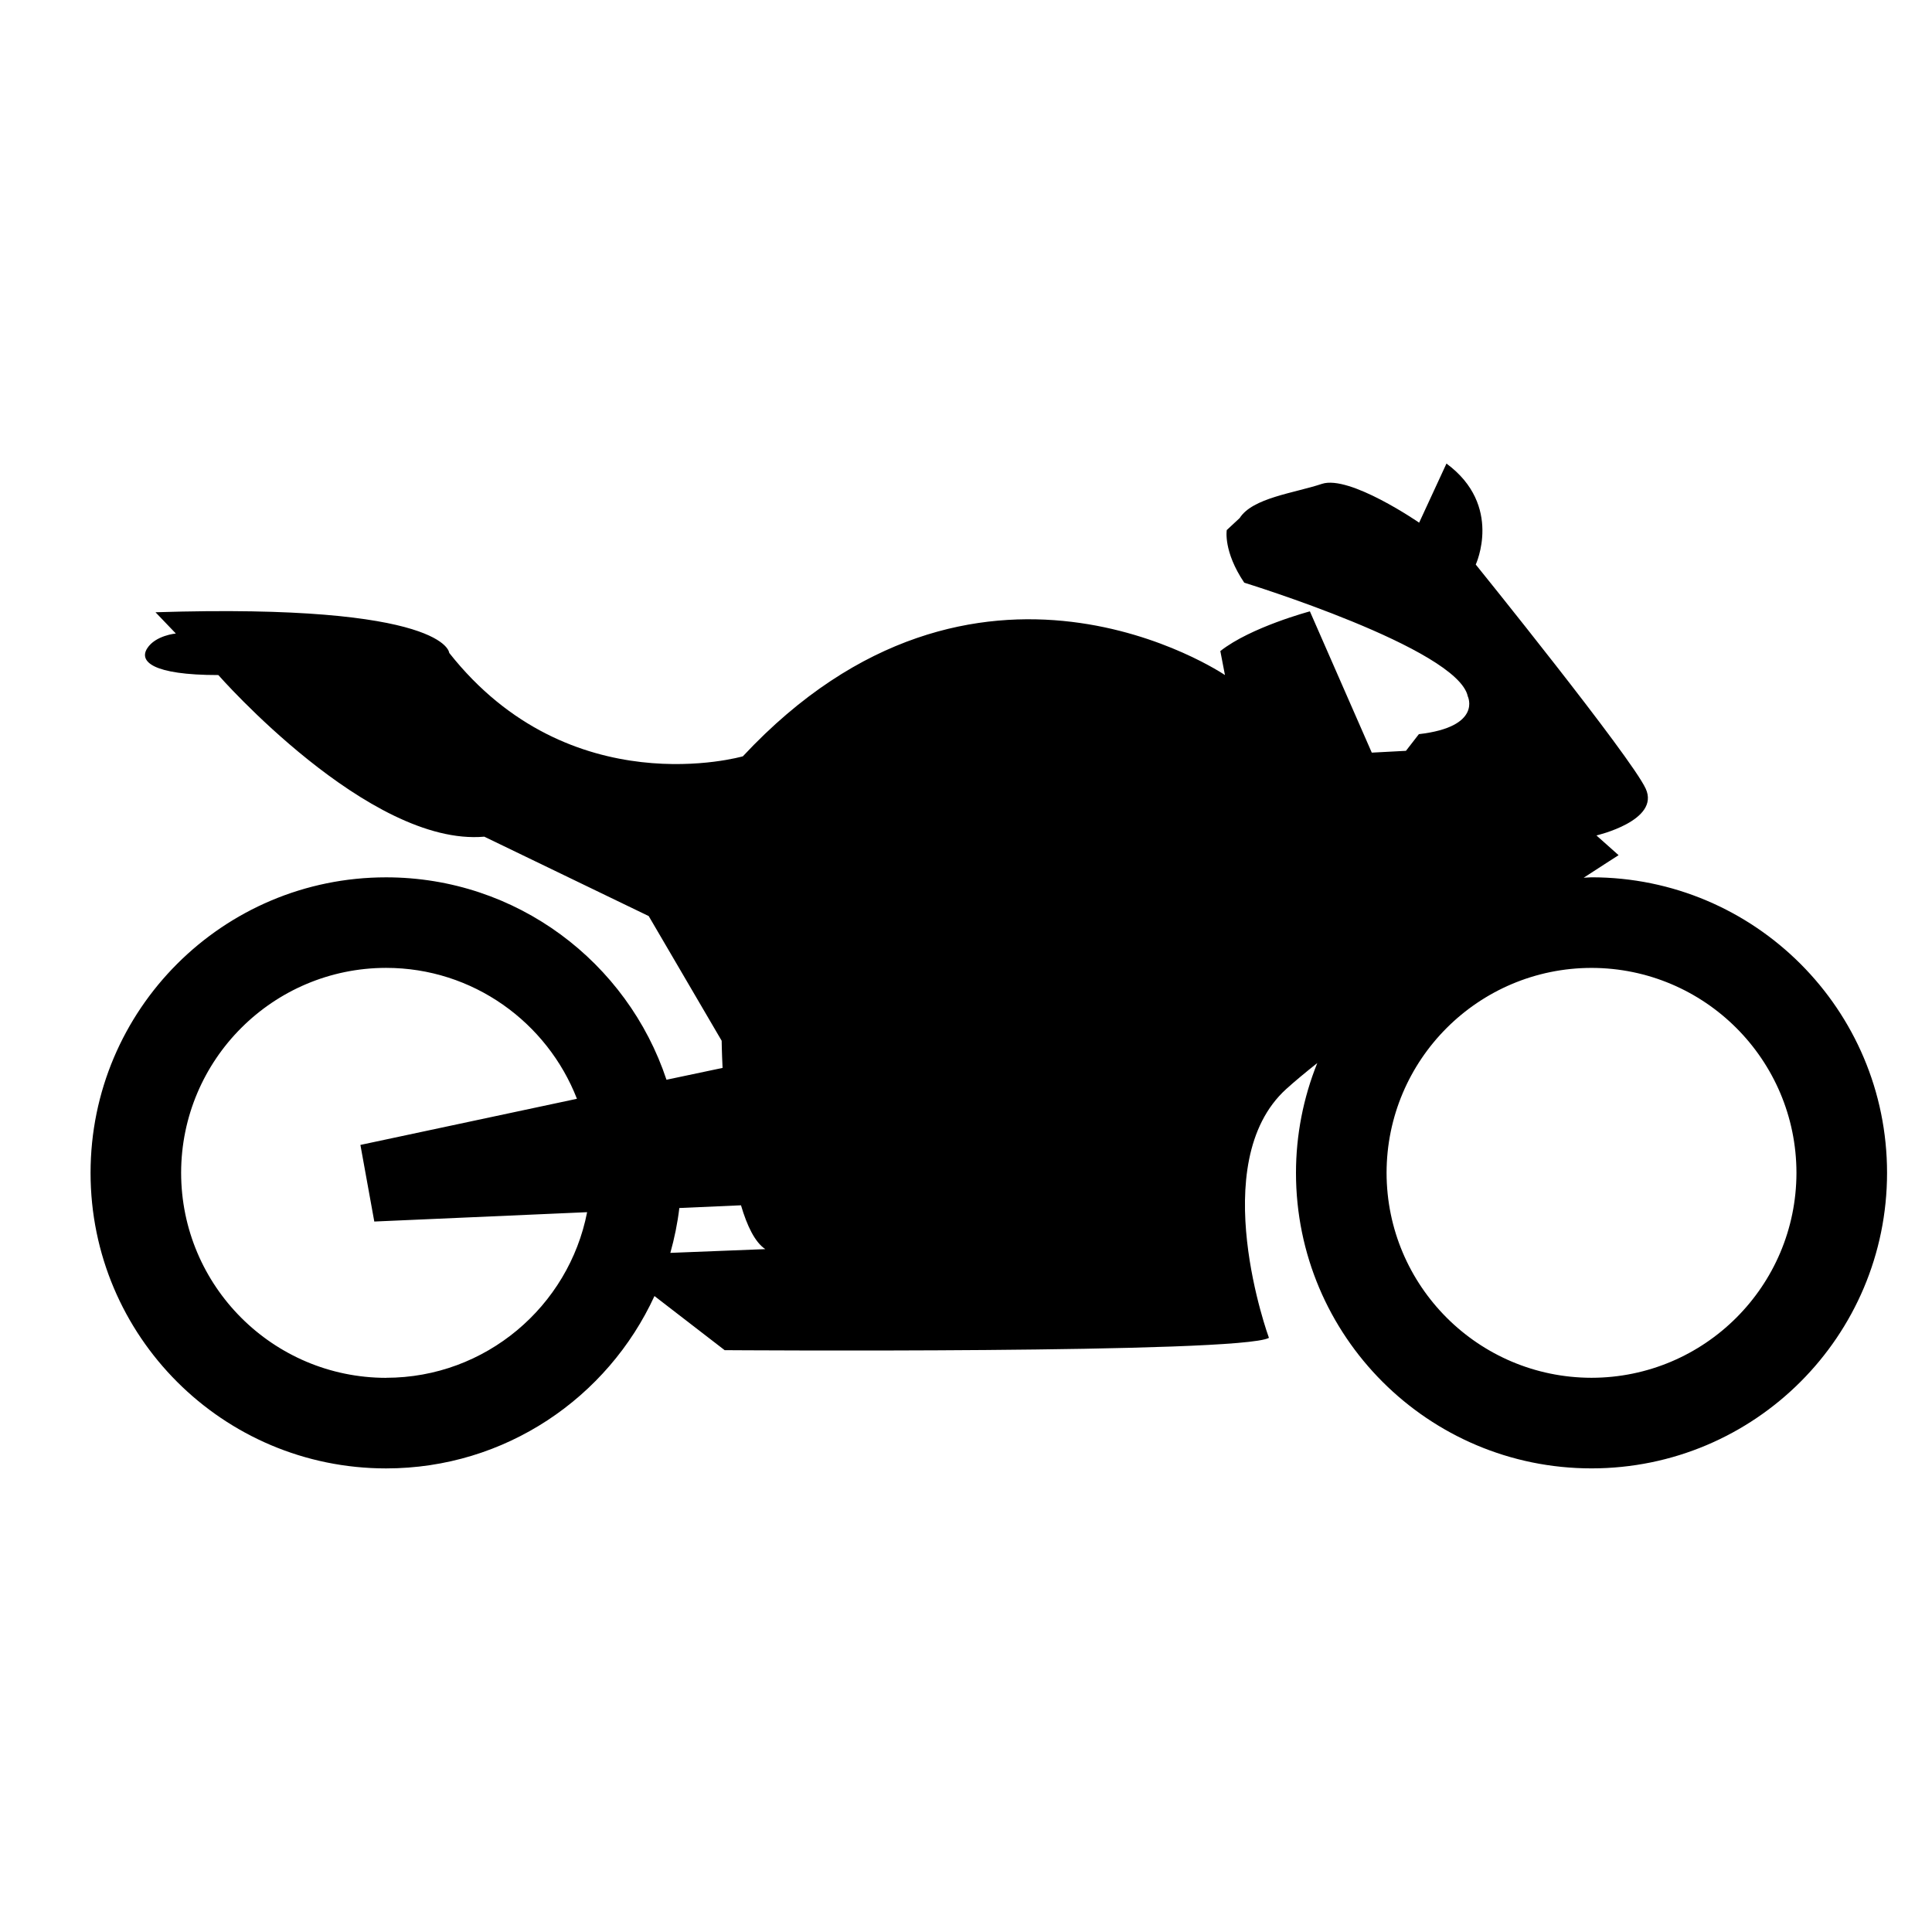
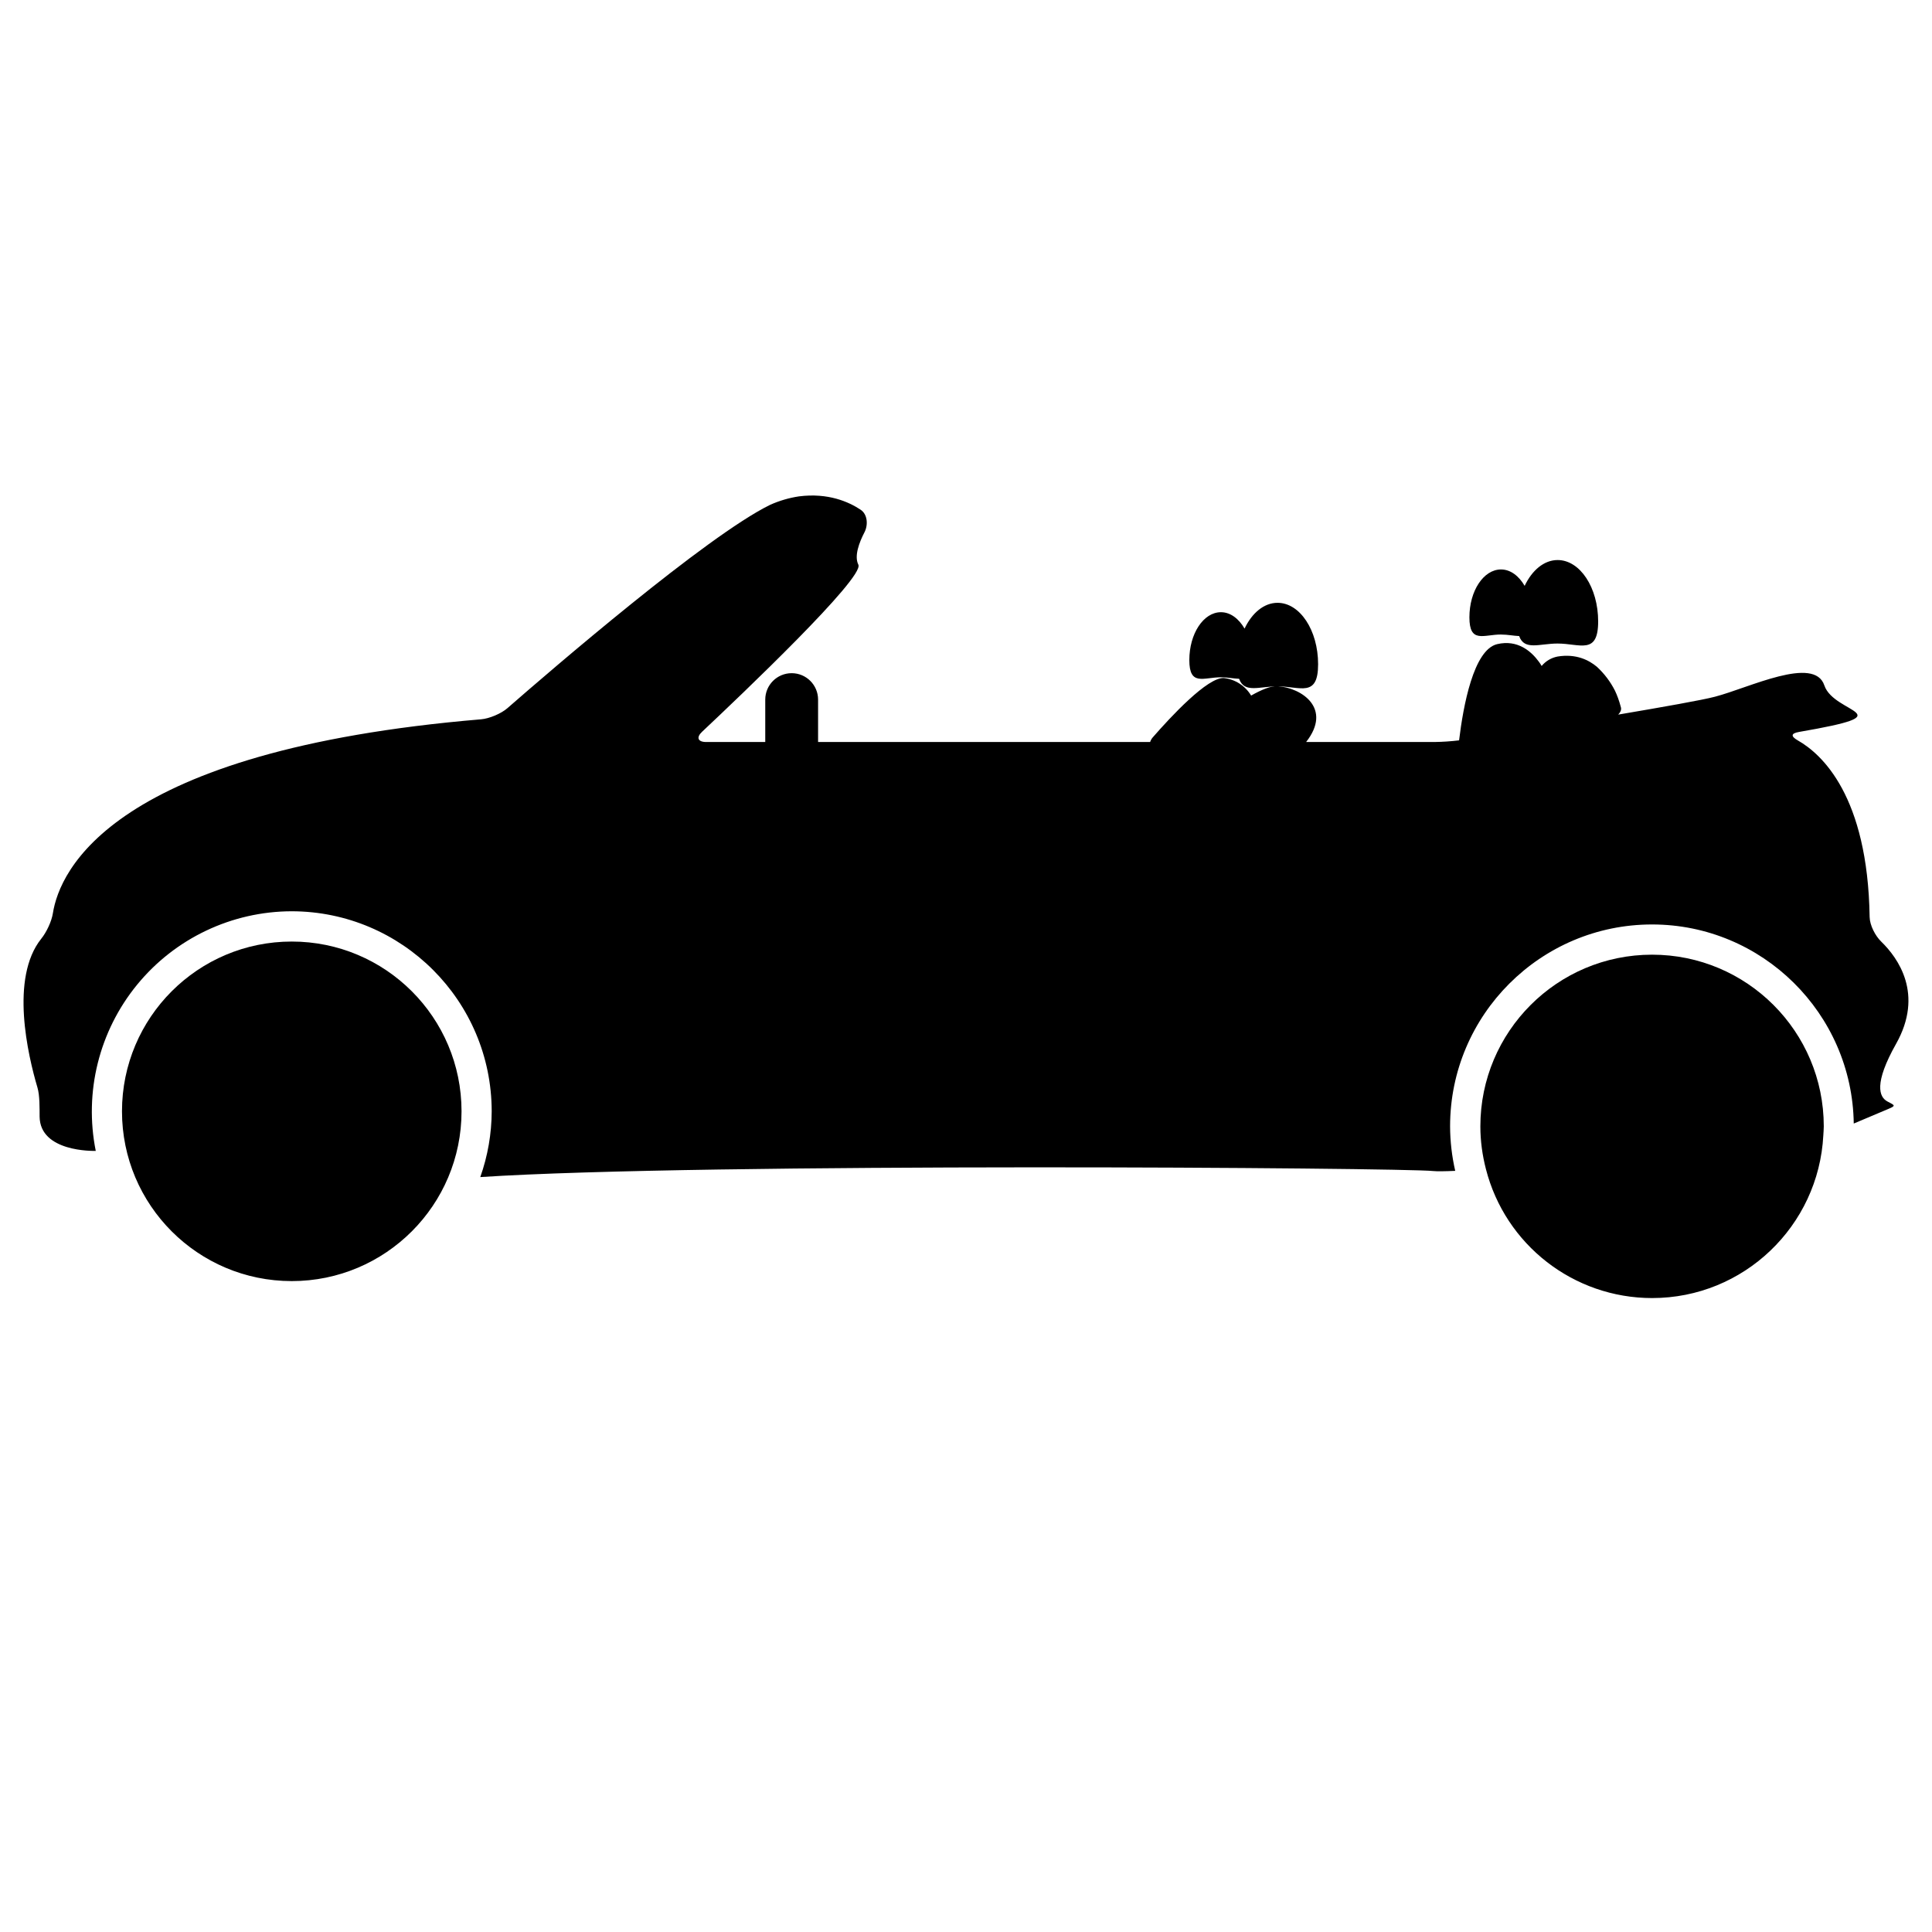
<svg xmlns="http://www.w3.org/2000/svg" viewBox="0 0 64 64">
-   <path d="M12.79 29.063c-5.407 0-9.79 4.383-9.79 9.79 0 5.407 4.383 9.79 9.79 9.79 3.947 0 7.34-2.343 8.89-5.71l2.325 1.793s17.09.122 18.03-.408c0 0-2.122-5.792.57-8.24.284-.258.64-.552 1.032-.864a9.753 9.753 0 0 0-.706 3.638c0 5.407 4.384 9.79 9.79 9.79 5.407 0 9.79-4.384 9.79-9.79 0-5.407-4.384-9.79-9.79-9.79-.088 0-.173.012-.26.014.706-.46 1.157-.747 1.157-.747l-.734-.654s2.12-.49 1.632-1.55-5.63-7.424-5.63-7.424.912-1.958-.97-3.345l-.905 1.958s-2.305-1.59-3.222-1.285c-.918.306-2.294.46-2.723 1.132l-.428.398s-.122.704.58 1.744c0 0 7.068 2.172 7.404 3.763 0 0 .49 1.01-1.62 1.254l-.428.552-1.132.06-2.05-4.68s-1.958.52-2.967 1.315l.153.795s-8.23-5.598-15.97 2.692c0 0-5.72 1.652-9.727-3.426 0 0-.062-1.652-9.73-1.346l.674.704s-.673.06-.948.49c-.275.427.153.886 2.356.886 0 0 4.987 5.69 8.81 5.354l5.446 2.63 2.417 4.13s.004.355.03.9c-.562.118-1.19.25-1.858.392-1.294-3.893-4.96-6.705-9.288-6.705zm39.93 3a6.797 6.797 0 0 1 6.79 6.79 6.797 6.797 0 0 1-6.79 6.788 6.797 6.797 0 0 1-6.788-6.788 6.797 6.797 0 0 1 6.79-6.79zm-39.93 13.58A6.797 6.797 0 0 1 6 38.852a6.797 6.797 0 0 1 6.79-6.79c2.877 0 5.336 1.804 6.322 4.337l-7.173 1.528.46 2.538 7.05-.31c-.608 3.12-3.362 5.486-6.66 5.486zm11.757-5.714c.2.68.46 1.22.804 1.45l-3.145.124c.135-.482.237-.977.298-1.486l2.044-.09z" />
+   <path d="M1.312 36.99c.014 1.175 1.78 1.137 1.86 1.135a6.633 6.633 0 0 1 6.493-7.938 6.633 6.633 0 0 1 6.623 6.625 6.57 6.57 0 0 1-.378 2.18c7.372-.483 30.583-.31 31.564-.2.124.013.38.01.732-.006a6.693 6.693 0 0 1-.17-1.474c0-3.688 3-6.688 6.69-6.688 3.655 0 6.632 2.95 6.682 6.595l1.148-.485c.254-.107.217-.117-.028-.244-.284-.146-.457-.6.28-1.908.932-1.652.066-2.85-.49-3.39-.197-.19-.38-.542-.384-.818-.062-4.014-1.59-5.398-2.376-5.845-.24-.137-.236-.235.036-.282 3.586-.62 1.16-.583.84-1.542-.333-1-2.5.083-3.625.375-.414.11-1.72.34-3.203.592.07-.075.11-.153.09-.236-.06-.23-.13-.414-.198-.556a2.79 2.79 0 0 0-.6-.793c-.263-.22-.69-.44-1.303-.338a.91.91 0 0 0-.526.312c-.03-.05-.06-.1-.09-.138-.252-.345-.704-.745-1.383-.585-.784.184-1.125 2.054-1.262 3.187a7.638 7.638 0 0 1-.817.055h-4.25c.872-1.11-.14-1.795-.948-1.85-.216-.014-.53.117-.874.312a1.206 1.206 0 0 0-.895-.58c-.537-.048-1.78 1.294-2.37 1.972a.446.446 0 0 0-.08.145H27.1v-1.404a.875.875 0 0 0-1.75 0v1.405h-1.958c-.276 0-.335-.152-.134-.34 1.268-1.192 5.388-5.11 5.176-5.534-.144-.287.03-.74.202-1.072.127-.245.104-.595-.126-.748-.39-.26-1.076-.567-2.044-.443a3.682 3.682 0 0 0-.954.28c-2.1 1.027-7.265 5.48-8.702 6.735-.208.182-.6.347-.875.37C3.7 24.858 1.975 28.842 1.752 30.252c-.043.273-.212.63-.385.844-1.045 1.304-.44 3.87-.127 4.928.08.265.07.69.072.967z" />
+   <path d="M43.664 22.003c0-1.123-.602-2.034-1.344-2.034-.45 0-.848.338-1.092.854-.192-.33-.47-.543-.783-.543-.578 0-1.047.71-1.047 1.586 0 .875.47.57 1.047.57.225 0 .43.045.602.05.174.49.675.25 1.273.25.743 0 1.344.39 1.344-.733zM49.722 21.02c.225 0 .43.045.602.05.174.49.675.248 1.273.248.742 0 1.344.39 1.344-.732s-.6-2.034-1.343-2.034c-.45 0-.848.34-1.092.855-.192-.33-.47-.543-.783-.543-.578 0-1.047.71-1.047 1.585 0 .876.468.57 1.047.57zM9.664 42.438a5.625 5.625 0 0 0 5.625-5.625 5.624 5.624 0 1 0-5.626 5.625zM54.727 31.625a5.688 5.688 0 0 0-5.688 5.688c0 .488.067.96.183 1.41A5.684 5.684 0 0 0 54.727 43c3.04 0 5.518-2.39 5.673-5.392.005-.1.015-.196.015-.296a5.688 5.688 0 0 0-5.688-5.687z" />
</svg>
